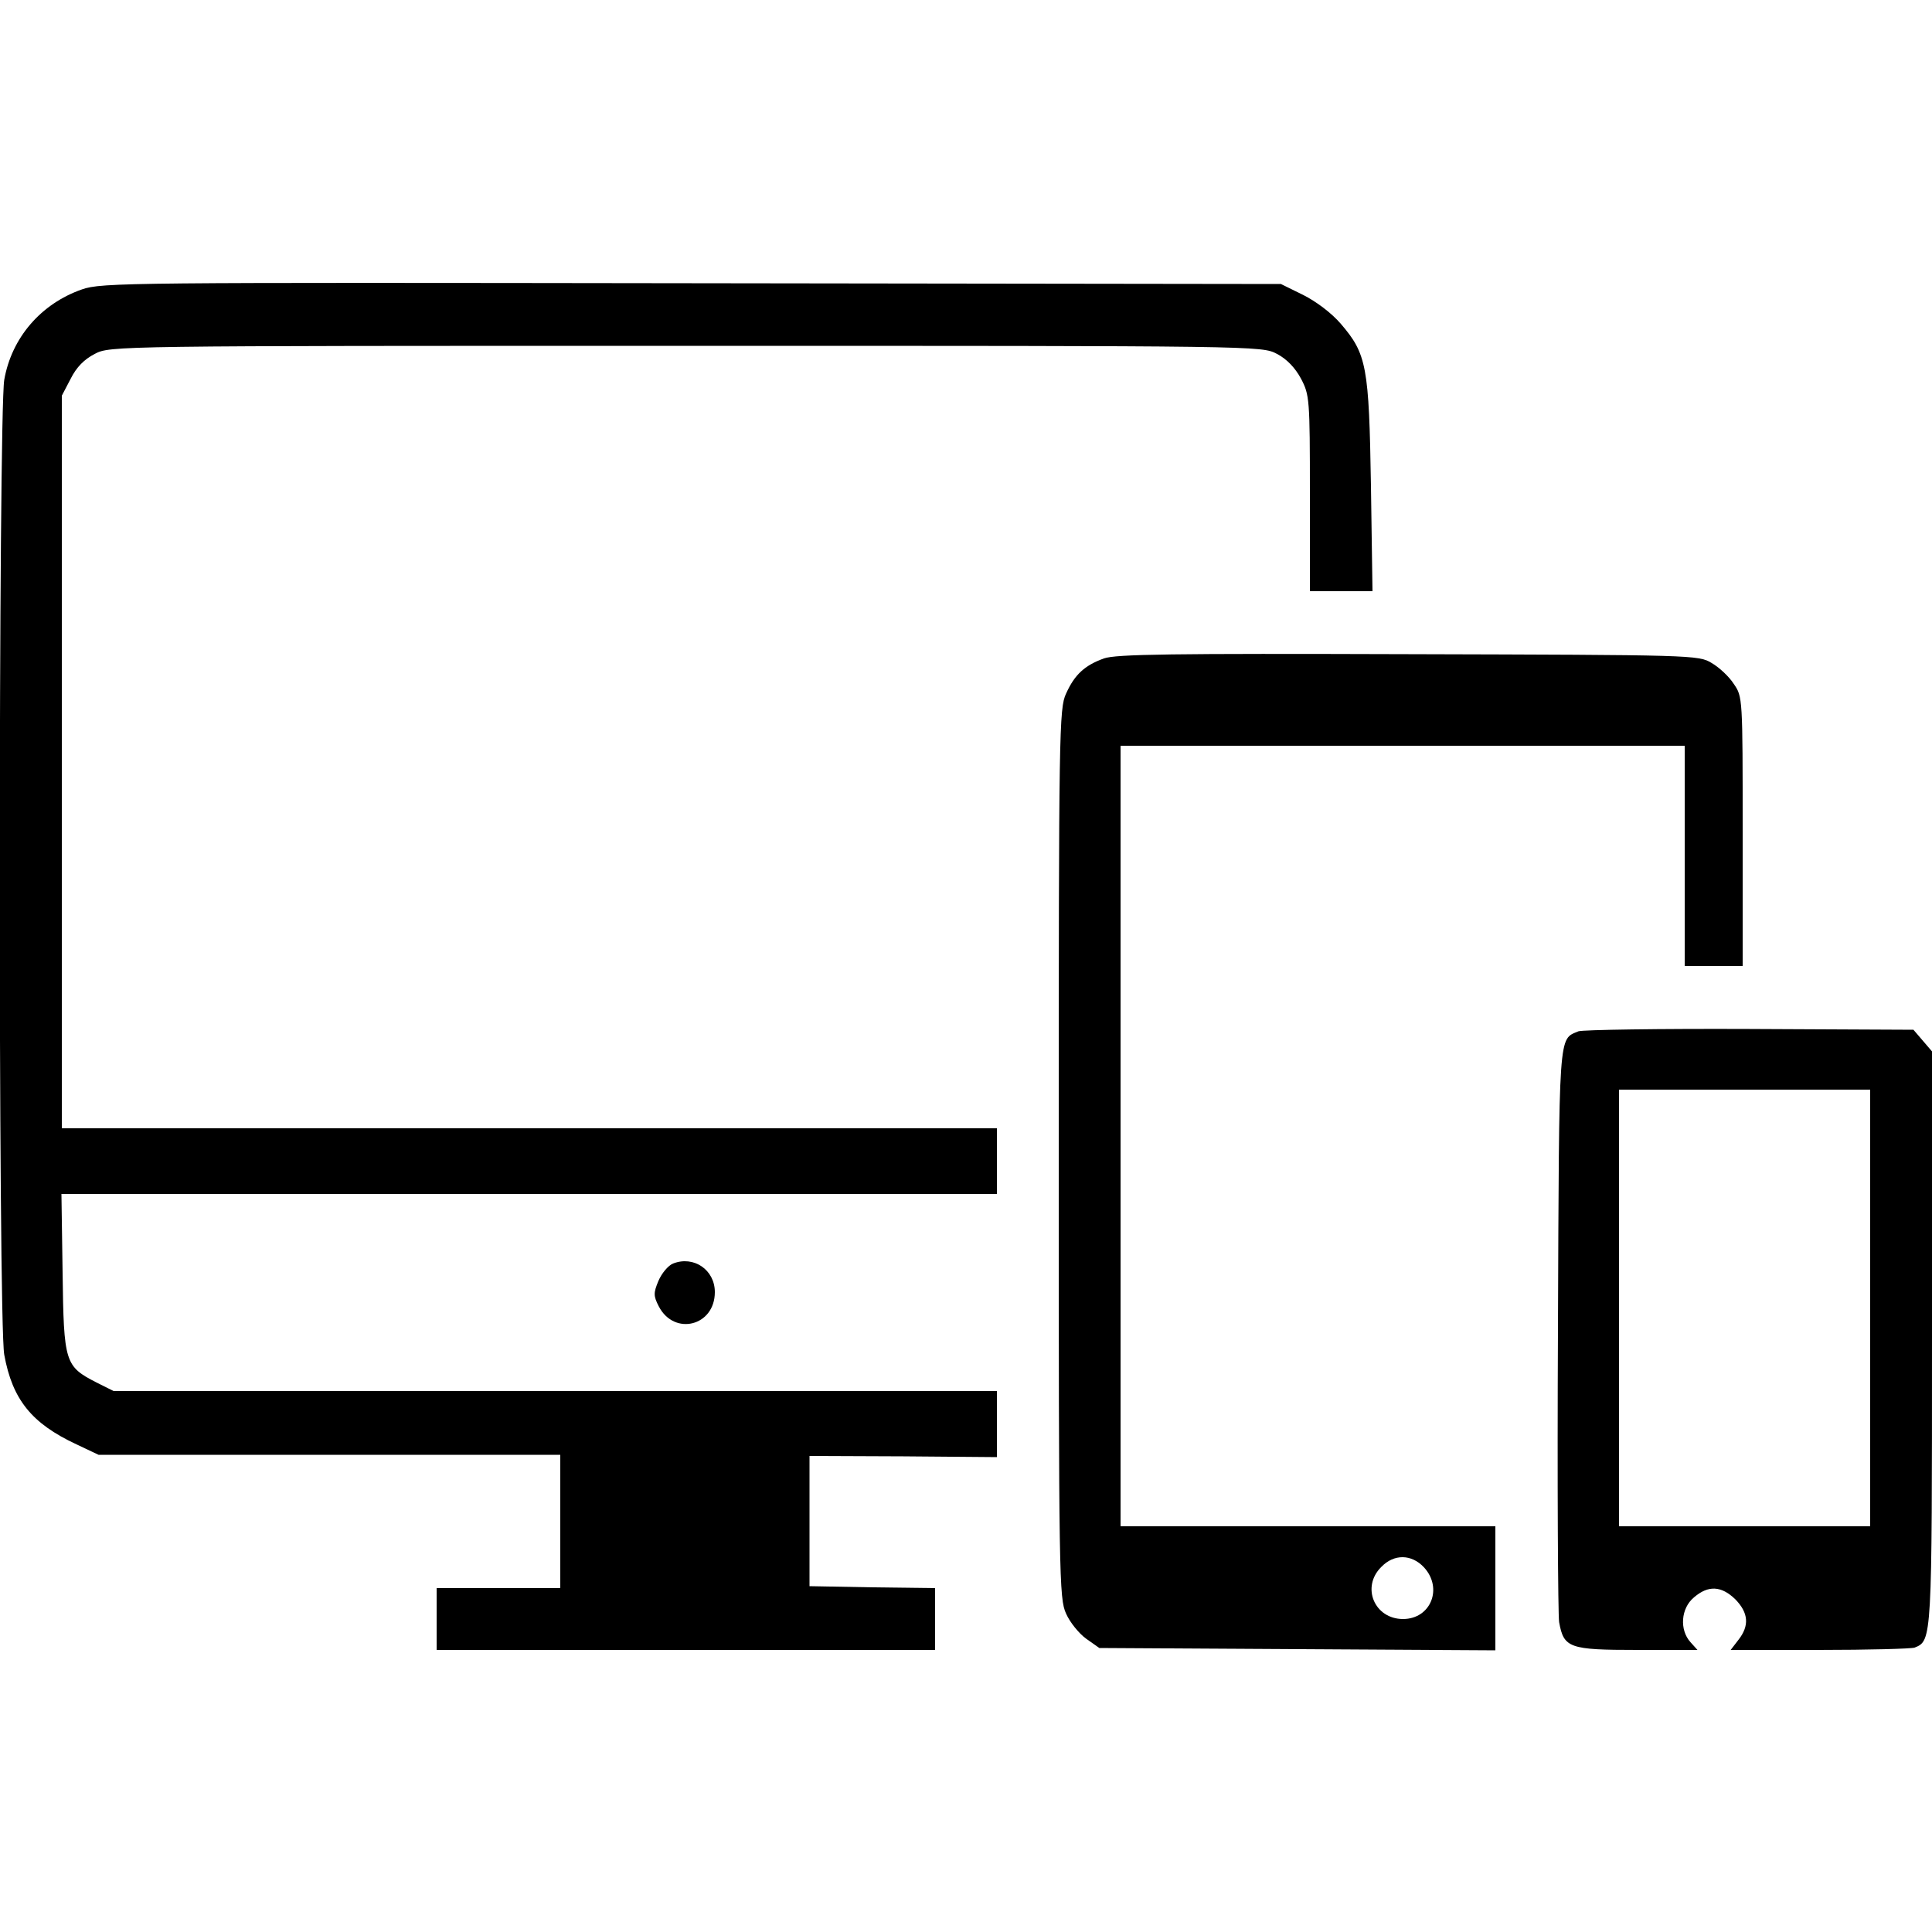
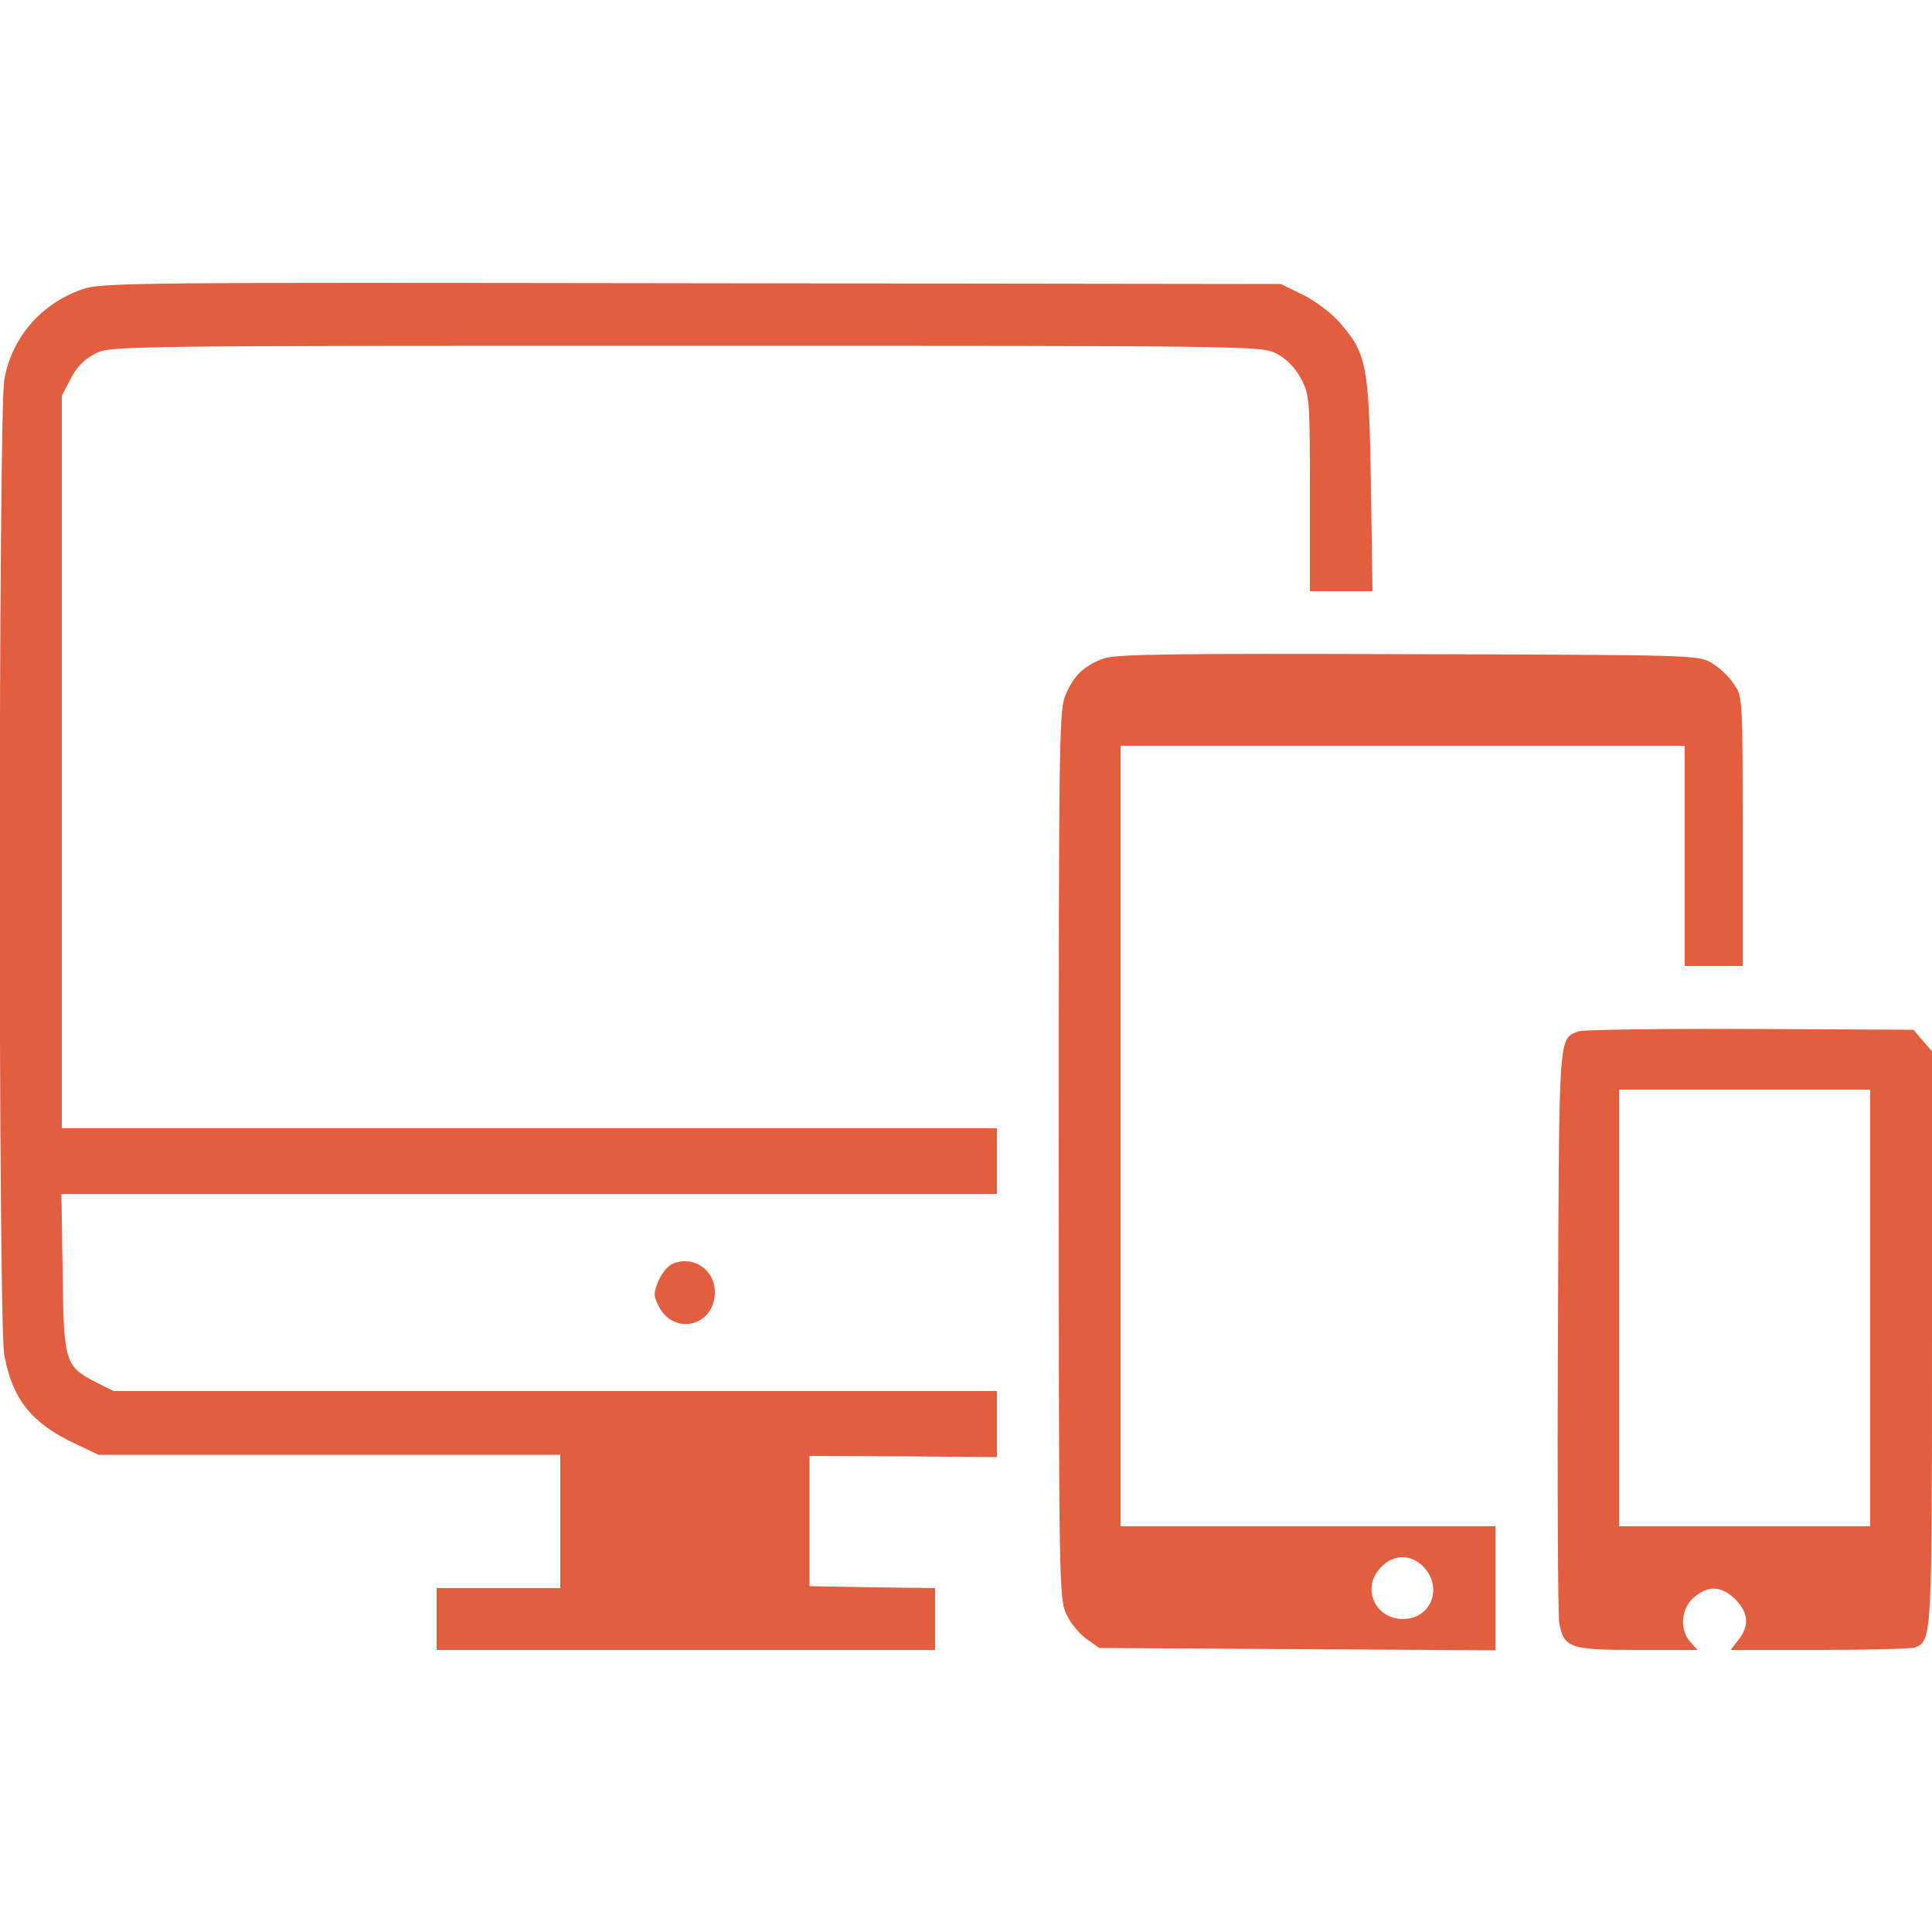
<svg xmlns="http://www.w3.org/2000/svg" version="1.0" width="100pt" height="100pt" viewBox="0 0 500 500" preserveAspectRatio="xMidYMid meet">
-   <g transform="translate(0,500) scale(0.1,-0.1)" fill="#000000" stroke="none">
+   <g transform="translate(0,500) scale(0.1,-0.1)" fill="#E25E3E" stroke="none">
    <path d="M212 4251 c-106 -37 -182 -125 -201 -234 -15 -88 -16 -2439 0 -2523 21 -116 71 -178 187 -232 l57 -27 597 0 598 0 0 -172 0 -173 -160 0 -160 0 0 -80 0 -80 645 0 645 0 0 80 0 80 -162 2 -163 3 0 169 0 168 243 -1 242 -2 0 85 0 86 -1143 0 -1143 0 -44 22 c-82 42 -85 51 -88 284 l-3 204 1210 0 1211 0 0 85 0 85 -1210 0 -1210 0 0 948 0 948 23 44 c15 30 35 50 62 64 40 21 46 21 1530 21 1489 0 1490 0 1530 -21 25 -13 47 -36 62 -64 22 -42 23 -52 23 -297 l0 -253 81 0 81 0 -4 273 c-5 309 -11 341 -78 419 -24 28 -64 58 -98 75 l-57 28 -1525 2 c-1457 2 -1527 2 -1578 -16z" />
    <path d="M2857 3296 c-50 -18 -76 -42 -98 -91 -18 -38 -19 -95 -19 -1190 0 -1100 1 -1152 19 -1191 10 -23 34 -52 52 -65 l34 -24 513 -3 512 -3 0 161 0 160 -485 0 -485 0 0 1010 0 1010 730 0 730 0 0 -285 0 -285 75 0 75 0 0 349 c0 345 0 348 -23 381 -12 19 -38 43 -57 54 -34 21 -48 21 -785 23 -615 2 -757 0 -788 -11z m828 -2352 c50 -54 18 -134 -54 -134 -74 0 -109 83 -56 135 33 34 78 33 110 -1z" />
    <path d="M4085 2331 c-52 -22 -50 9 -53 -770 -2 -399 0 -741 3 -759 12 -67 26 -72 202 -72 l156 0 -18 20 c-29 32 -25 88 9 116 37 32 71 30 107 -5 34 -35 37 -68 8 -105 l-20 -26 229 0 c127 0 238 3 247 6 45 18 45 19 45 803 l0 740 -24 28 -24 28 -424 2 c-232 1 -432 -2 -443 -6z m755 -716 l0 -565 -325 0 -325 0 0 565 0 565 325 0 325 0 0 -565z" />
    <path d="M1742 1730 c-13 -5 -30 -26 -38 -45 -13 -31 -13 -39 1 -66 40 -77 145 -51 145 37 0 58 -55 95 -108 74z" />
  </g>
</svg>
